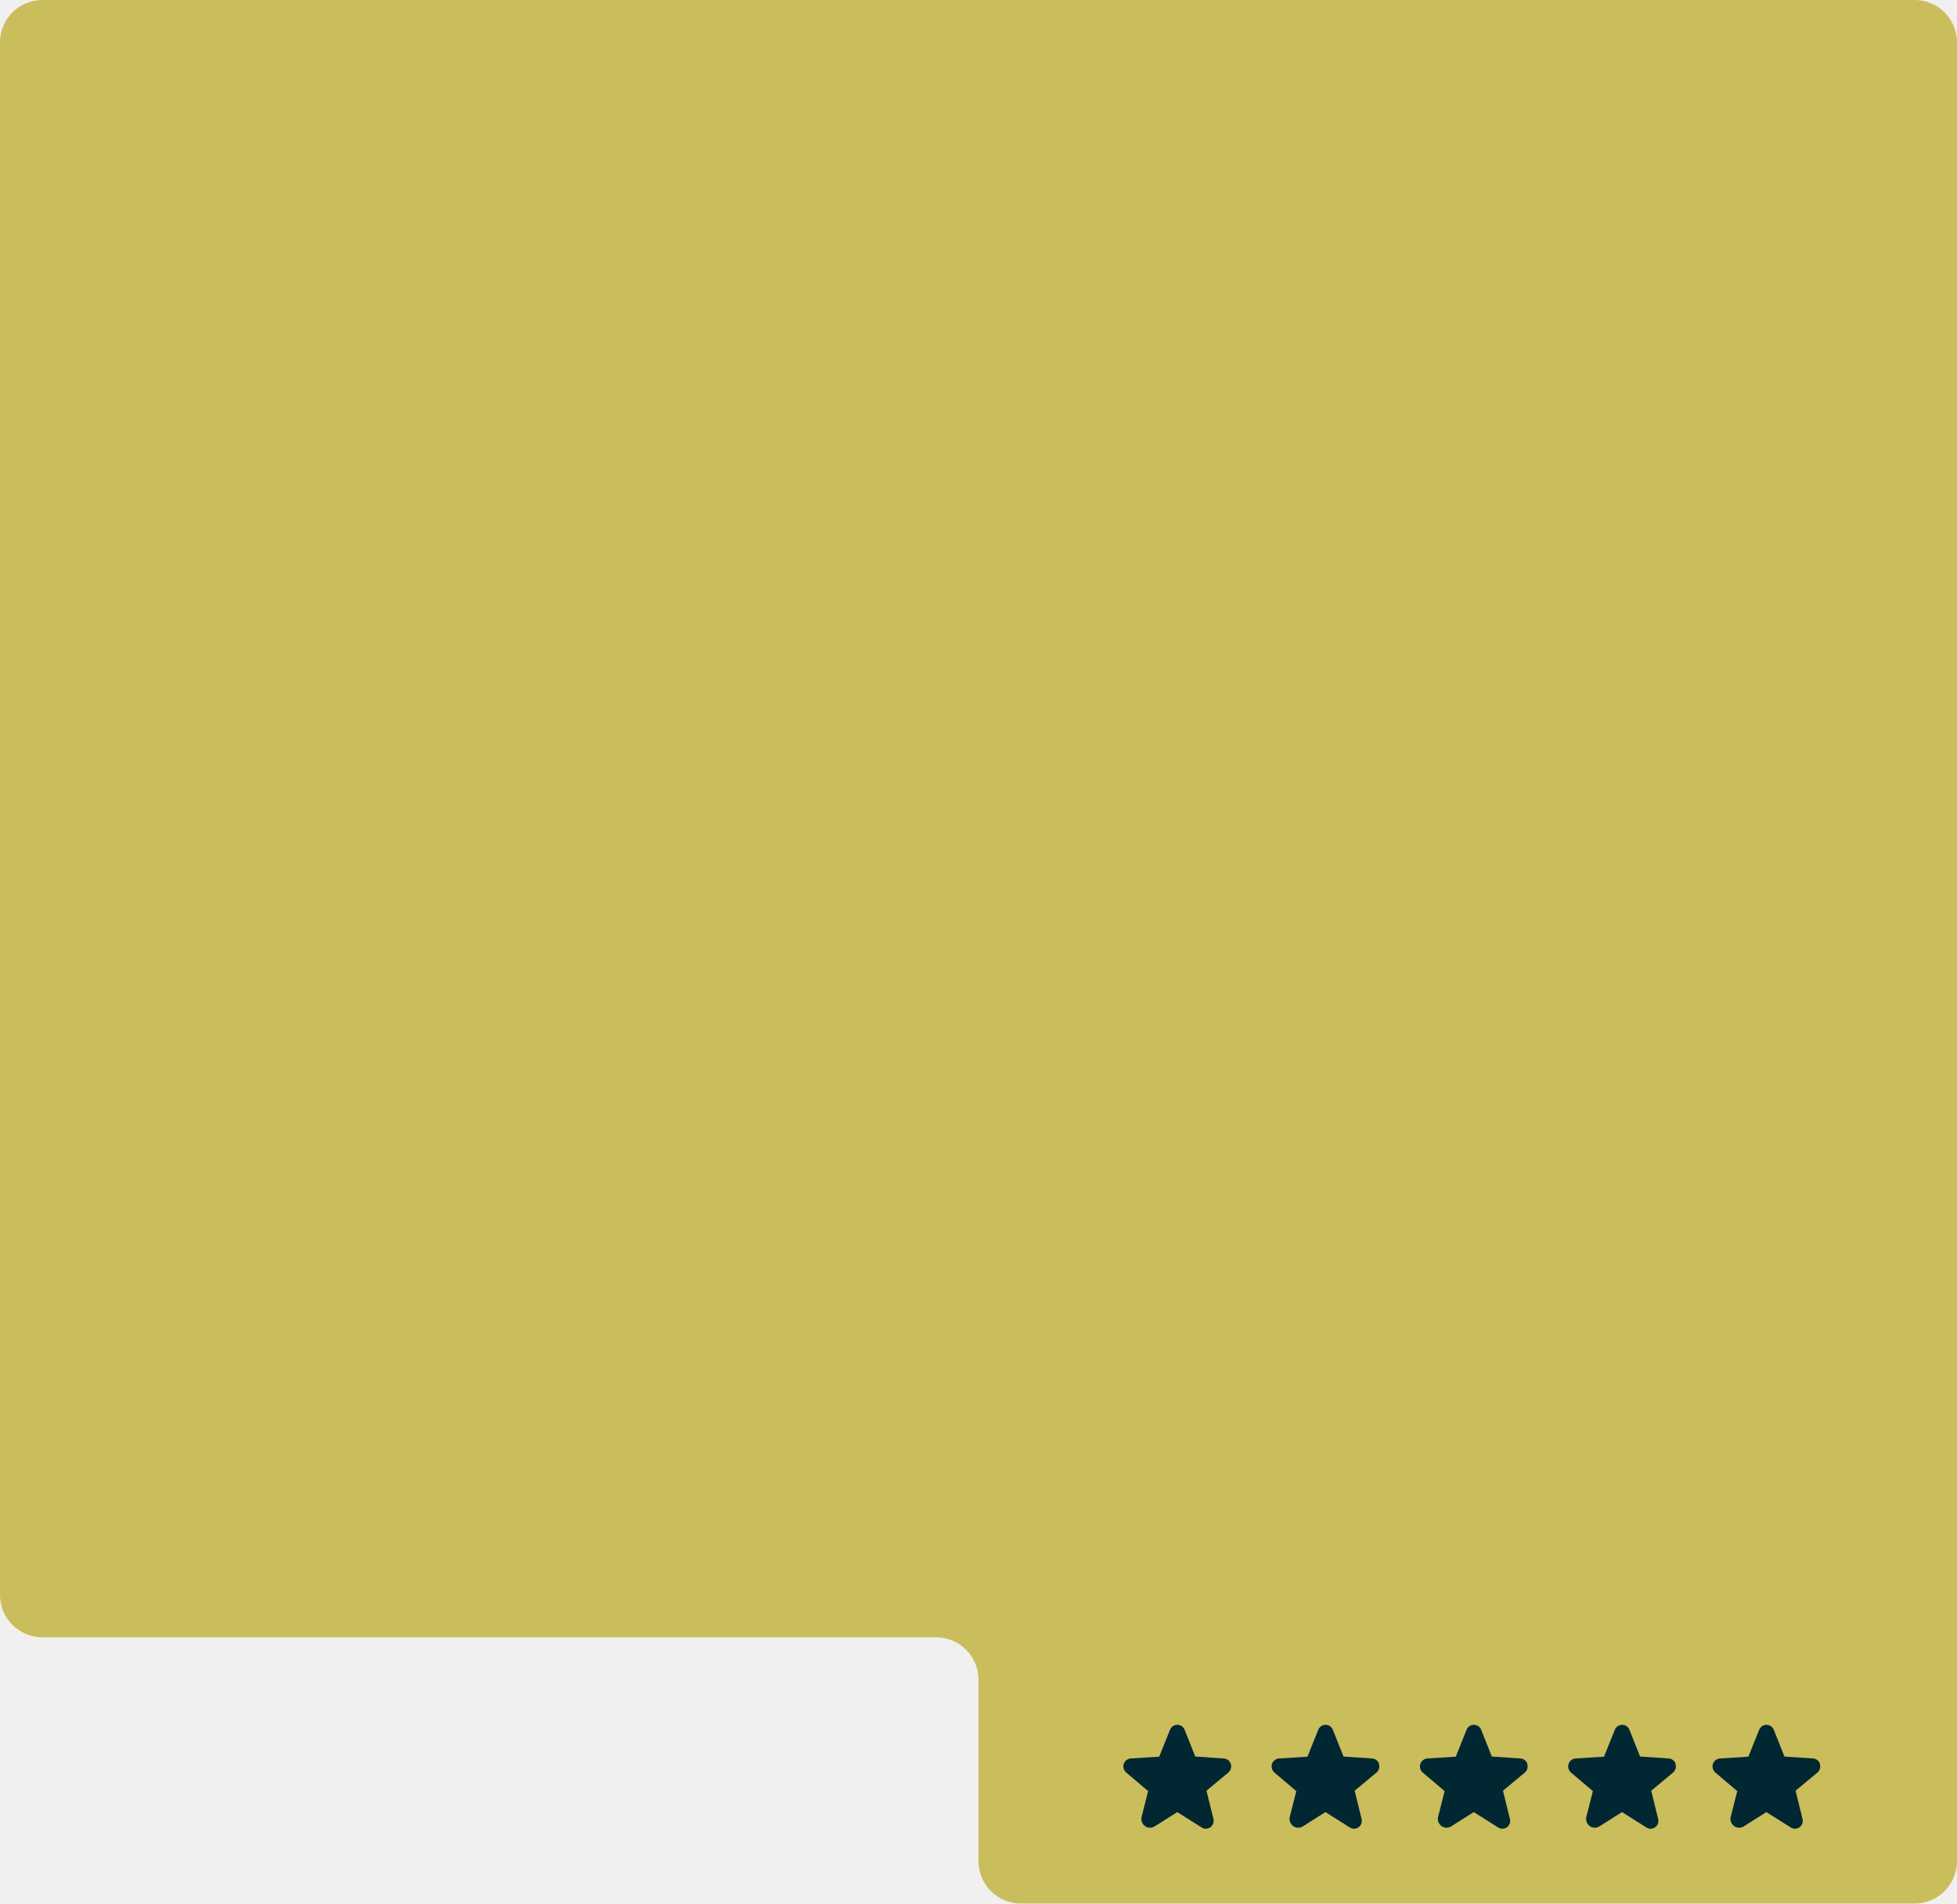
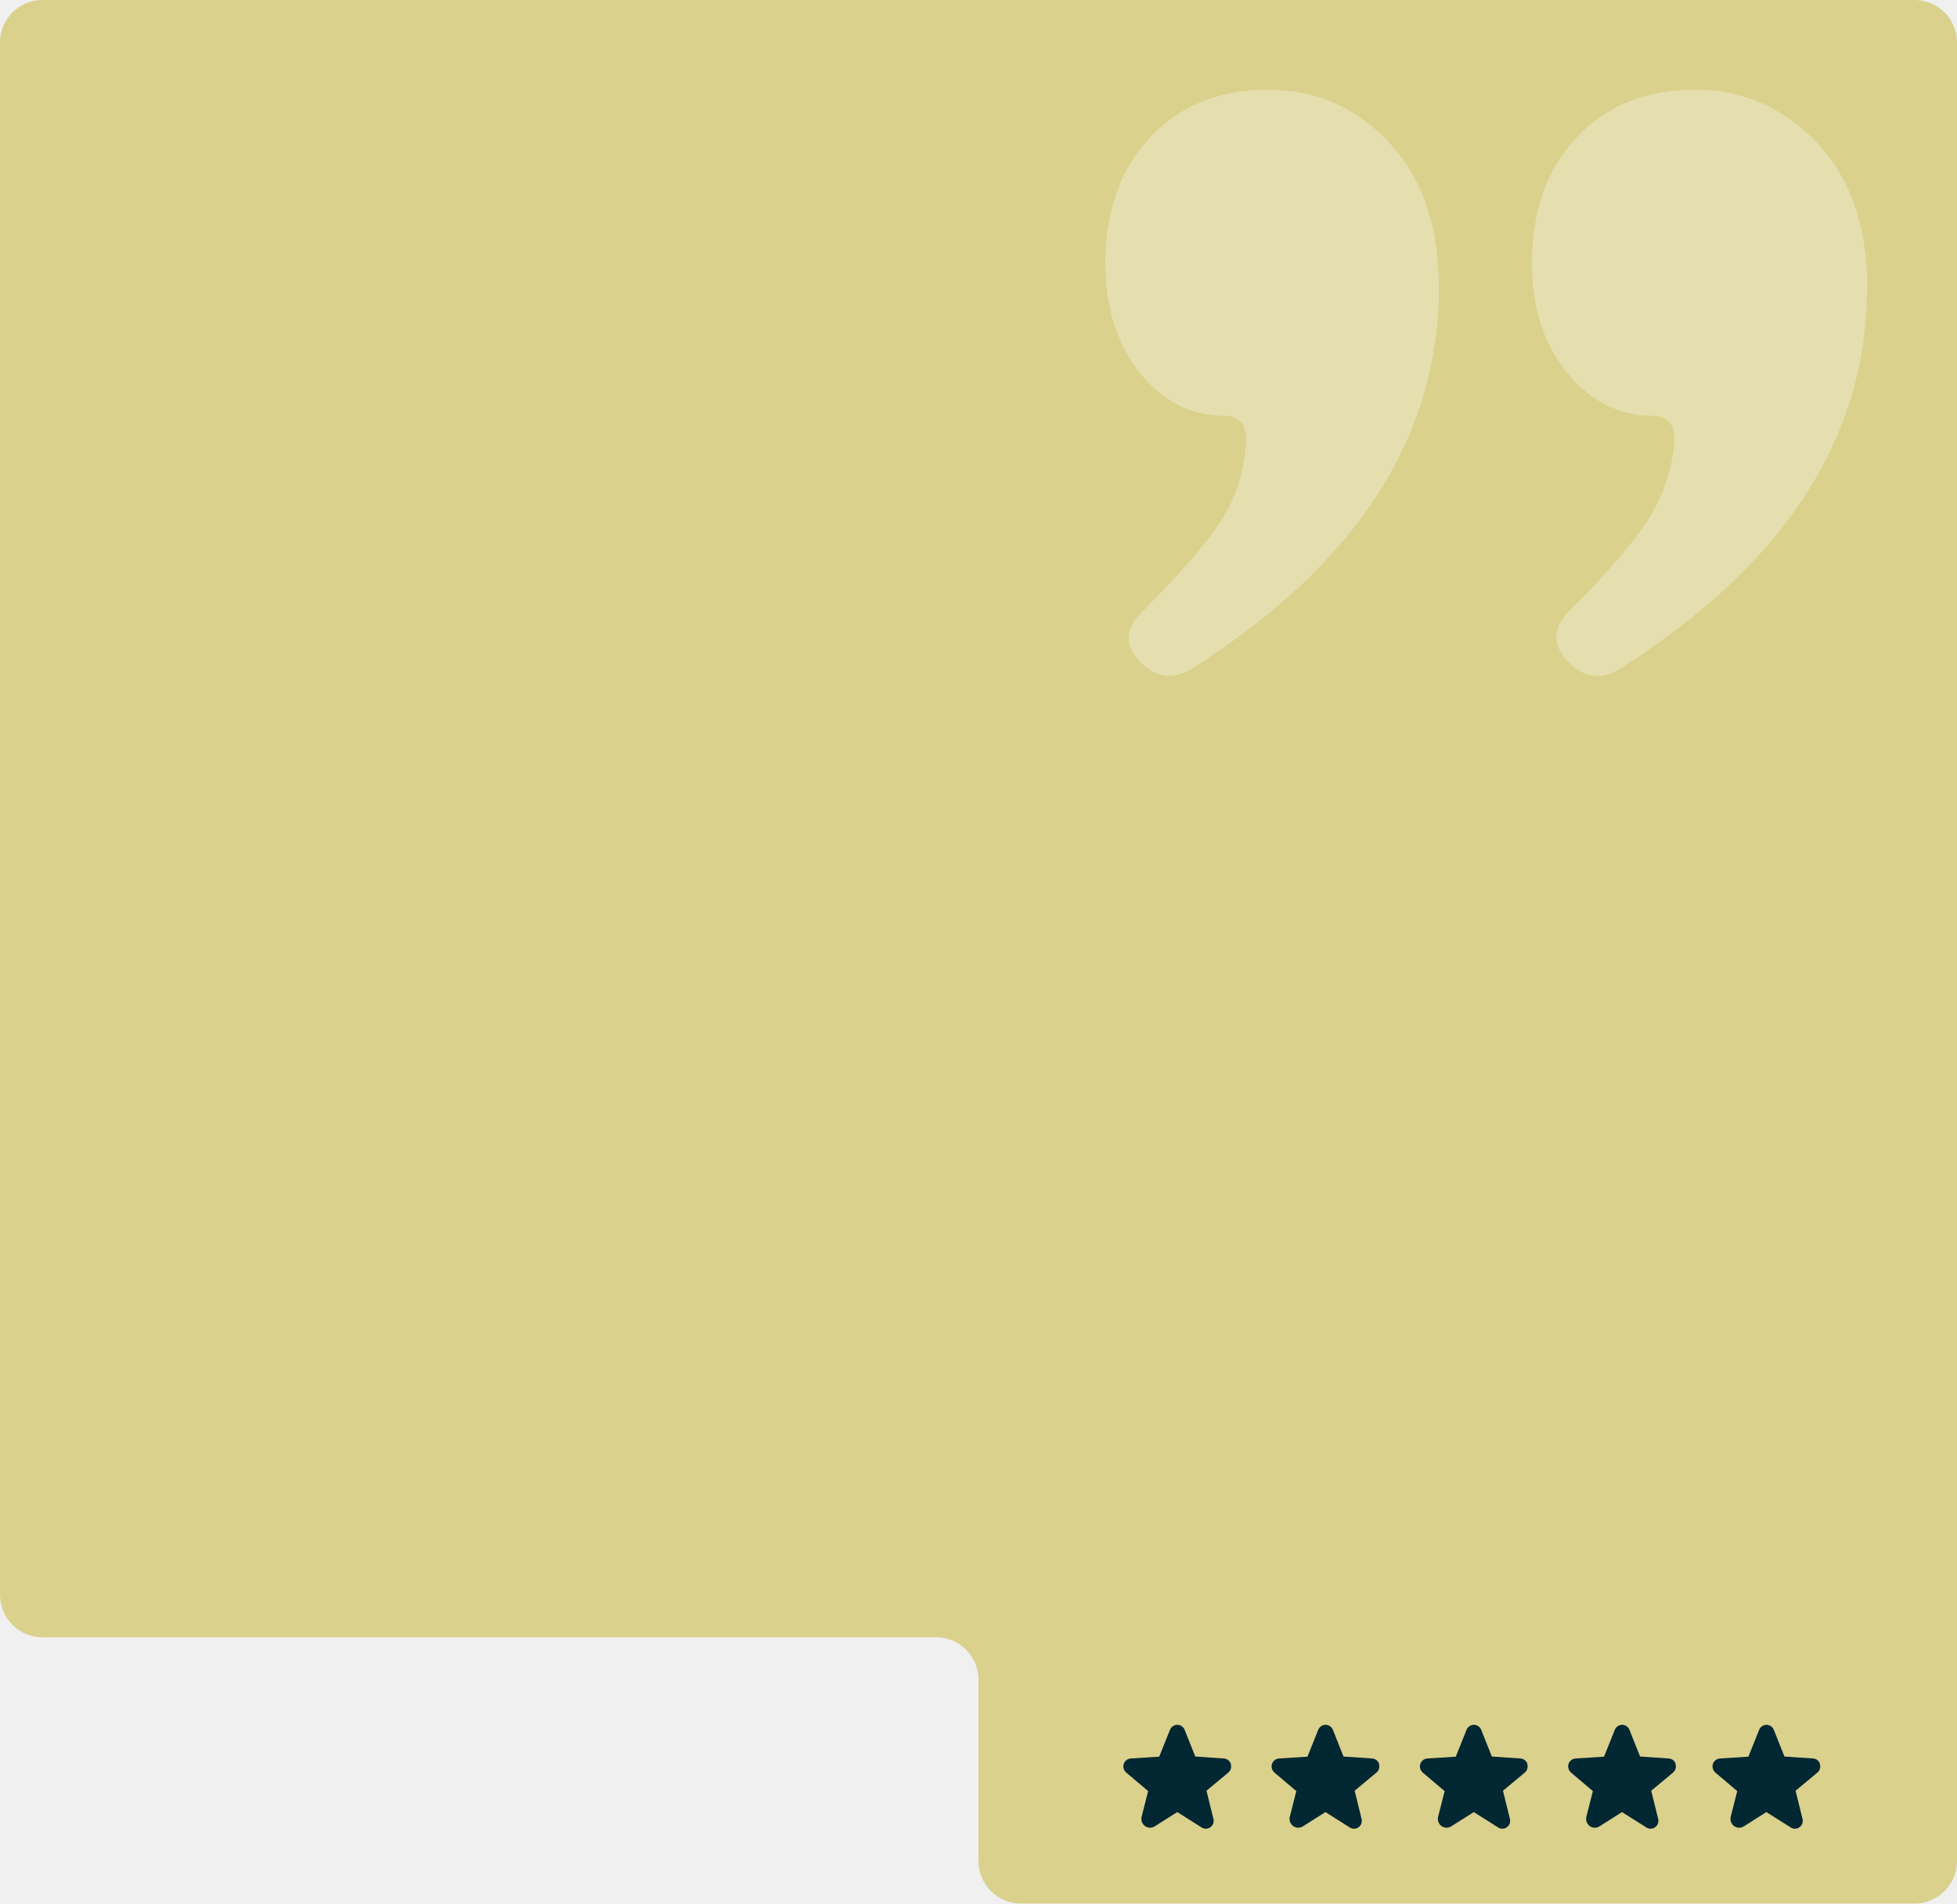
<svg xmlns="http://www.w3.org/2000/svg" viewBox="0 0 261.64 254.46">
  <g id="base">
-     <path fill="#cabd5c" d="M5.67,218.87c-3.13,0-5.67-2.54-5.67-5.67V5.67C0,2.54,2.54,0,5.67,0h250.3c3.13,0,5.67,2.54,5.67,5.67v243.12c0,3.13-2.54,5.67-5.67,5.67h-119.48c-3.13,0-5.67-2.54-5.67-5.67v-24.25c0-3.13-2.54-5.67-5.67-5.67H5.67Z" />
+     <path fill="#dad18d" d="M5.67,218.87c-3.13,0-5.67-2.54-5.67-5.67V5.67C0,2.54,2.54,0,5.67,0h250.3c3.13,0,5.67,2.54,5.67,5.67v243.12c0,3.13-2.54,5.67-5.67,5.67h-119.48c-3.13,0-5.67-2.54-5.67-5.67v-24.25c0-3.13-2.54-5.67-5.67-5.67H5.67Z" />
  </g>
  <g id="stars" transform="translate(150.45,230.56)" fill="#012732">
    <path d="M14.11,5.24c-.13-.41-.51-.71-.94-.73l-3.82-.26-1.42-3.57c-.16-.4-.55-.67-.98-.67-.43,0-.82.27-.98.67l-1.44,3.59-3.8.24c-.43.03-.81.32-.94.73-.14.42,0,.88.34,1.16l2.92,2.47-.87,3.42c-.12.47.06.97.45,1.26.38.27.89.29,1.29.04l3.02-1.91h.01l3.25,2.05c.17.11.36.17.56.17.59,0,1.06-.48,1.05-1.07,0-.09-.01-.18-.04-.27l-.92-3.74,2.91-2.42c.34-.28.47-.74.34-1.16" />
    <path d="M33.93,5.24c-.13-.41-.51-.71-.94-.73l-3.82-.26-1.42-3.57c-.16-.4-.55-.67-.98-.67-.43,0-.82.27-.98.67l-1.44,3.59-3.8.24c-.43.03-.81.32-.94.73-.14.42,0,.88.33,1.16l2.92,2.47-.87,3.42c-.12.47.06.97.45,1.26.38.27.89.29,1.29.04l3.02-1.91h.01l3.25,2.05c.17.11.36.17.56.17.59,0,1.06-.48,1.05-1.07,0-.09-.01-.18-.04-.27l-.92-3.74,2.91-2.42c.34-.28.47-.74.33-1.16" />
    <path d="M53.76,5.24c-.13-.41-.51-.71-.94-.73l-3.82-.26-1.42-3.57c-.16-.4-.55-.67-.98-.67-.43,0-.82.27-.98.67l-1.44,3.59-3.8.24c-.43.03-.81.32-.94.73-.14.42,0,.88.33,1.16l2.92,2.47-.87,3.42c-.12.47.06.97.45,1.26.38.27.89.29,1.29.04l3.02-1.91h.01l3.25,2.05c.17.11.36.17.56.17.59,0,1.06-.48,1.05-1.07,0-.09-.01-.18-.04-.27l-.92-3.74,2.91-2.42c.34-.28.47-.74.33-1.16" />
    <path d="M73.58,5.24c-.13-.41-.5-.71-.94-.73l-3.82-.26-1.42-3.57c-.16-.4-.55-.67-.98-.67-.43,0-.82.27-.98.67l-1.44,3.59-3.8.24c-.43.03-.81.32-.94.73-.14.42,0,.88.33,1.16l2.92,2.47-.87,3.42c-.12.47.06.97.45,1.26.38.27.89.29,1.29.04l3.02-1.91h.01l3.25,2.05c.17.11.36.17.56.17.59,0,1.06-.48,1.05-1.07,0-.09-.01-.18-.04-.27l-.92-3.74,2.91-2.42c.34-.28.47-.74.33-1.16" />
    <path d="M92.88,5.24c-.13-.41-.5-.71-.94-.73l-3.82-.26-1.42-3.57c-.16-.4-.55-.67-.98-.67-.43,0-.82.27-.98.67l-1.44,3.59-3.8.24c-.43.03-.81.32-.94.73-.14.42,0,.88.33,1.16l2.92,2.47-.87,3.42c-.12.47.06.97.45,1.26.38.27.89.29,1.29.04l3.02-1.91h.01l3.25,2.05c.17.11.36.17.56.17.59,0,1.06-.48,1.05-1.07,0-.09-.01-.18-.04-.27l-.92-3.74,2.91-2.42c.34-.28.47-.74.33-1.16" />
  </g>
+   <g id="quotes" transform="translate(147.79,12)" fill="#ffffff" fill-opacity="0.3">
+     <path d="M44.57,26.4c0-8.14-2.2-14.57-6.6-19.3C33.58,2.37,28.14,0,21.66,0S9.96,2.12,5.98,6.35C1.99,10.58,0,16.19,0,23.16c0,5.98,1.54,10.87,4.61,14.69,3.07,3.82,6.85,5.73,11.33,5.73,2.33,0,3.24,1.58,2.74,4.73-.33,3.49-1.49,6.72-3.49,9.71-1.99,2.99-5.48,6.97-10.46,11.95-2.15,2.15-2.2,4.31-.12,6.47,2.08,2.16,4.36,2.49,6.85,1,22.08-13.94,33.12-30.96,33.12-51.05M101.85,26.4c0-8.14-2.24-14.57-6.72-19.3S85.25,0,78.94,0c-6.64,0-11.95,2.12-15.94,6.35-3.98,4.23-5.98,9.84-5.98,16.81,0,5.98,1.58,10.87,4.73,14.69,3.16,3.82,6.97,5.73,11.45,5.73,2.33,0,3.24,1.58,2.74,4.73-.5,3.49-1.74,6.72-3.74,9.71-1.99,2.99-5.48,6.97-10.46,11.95-1.99,2.15-1.95,4.31.12,6.47,2.08,2.16,4.36,2.49,6.85,1,22.08-13.94,33.12-30.96,33.12-51.05" />
+   </g>
</svg>
